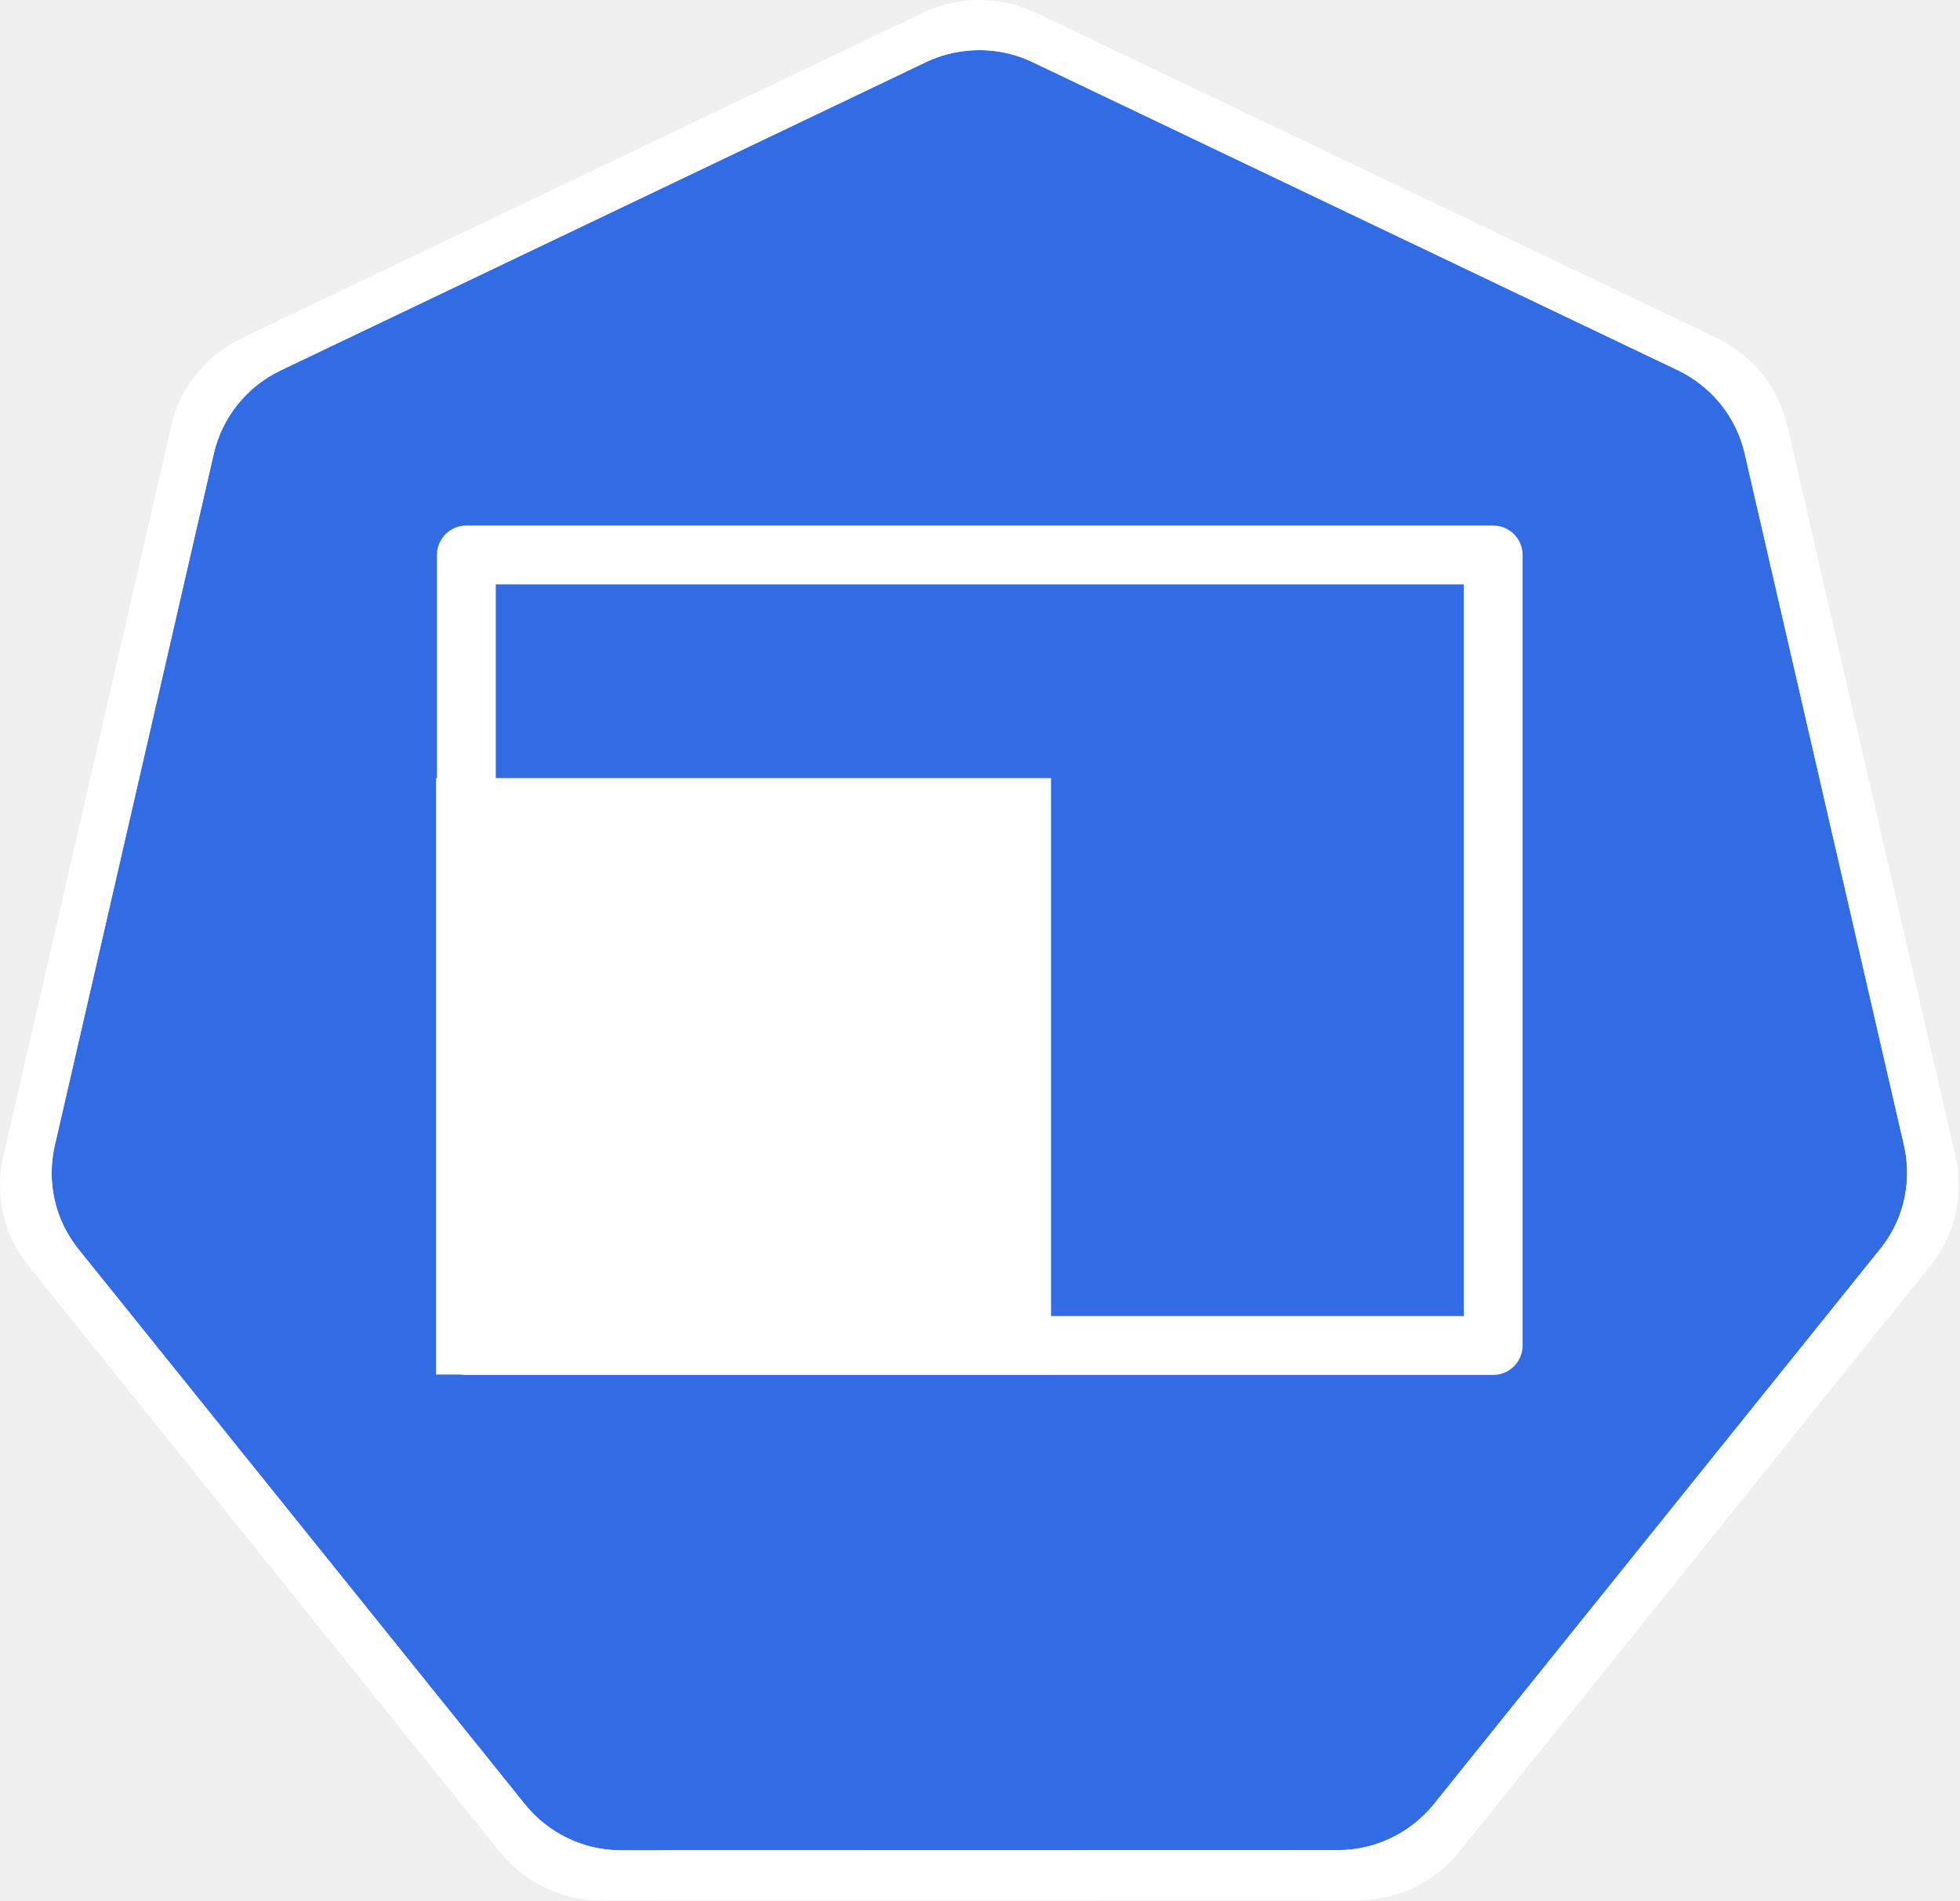
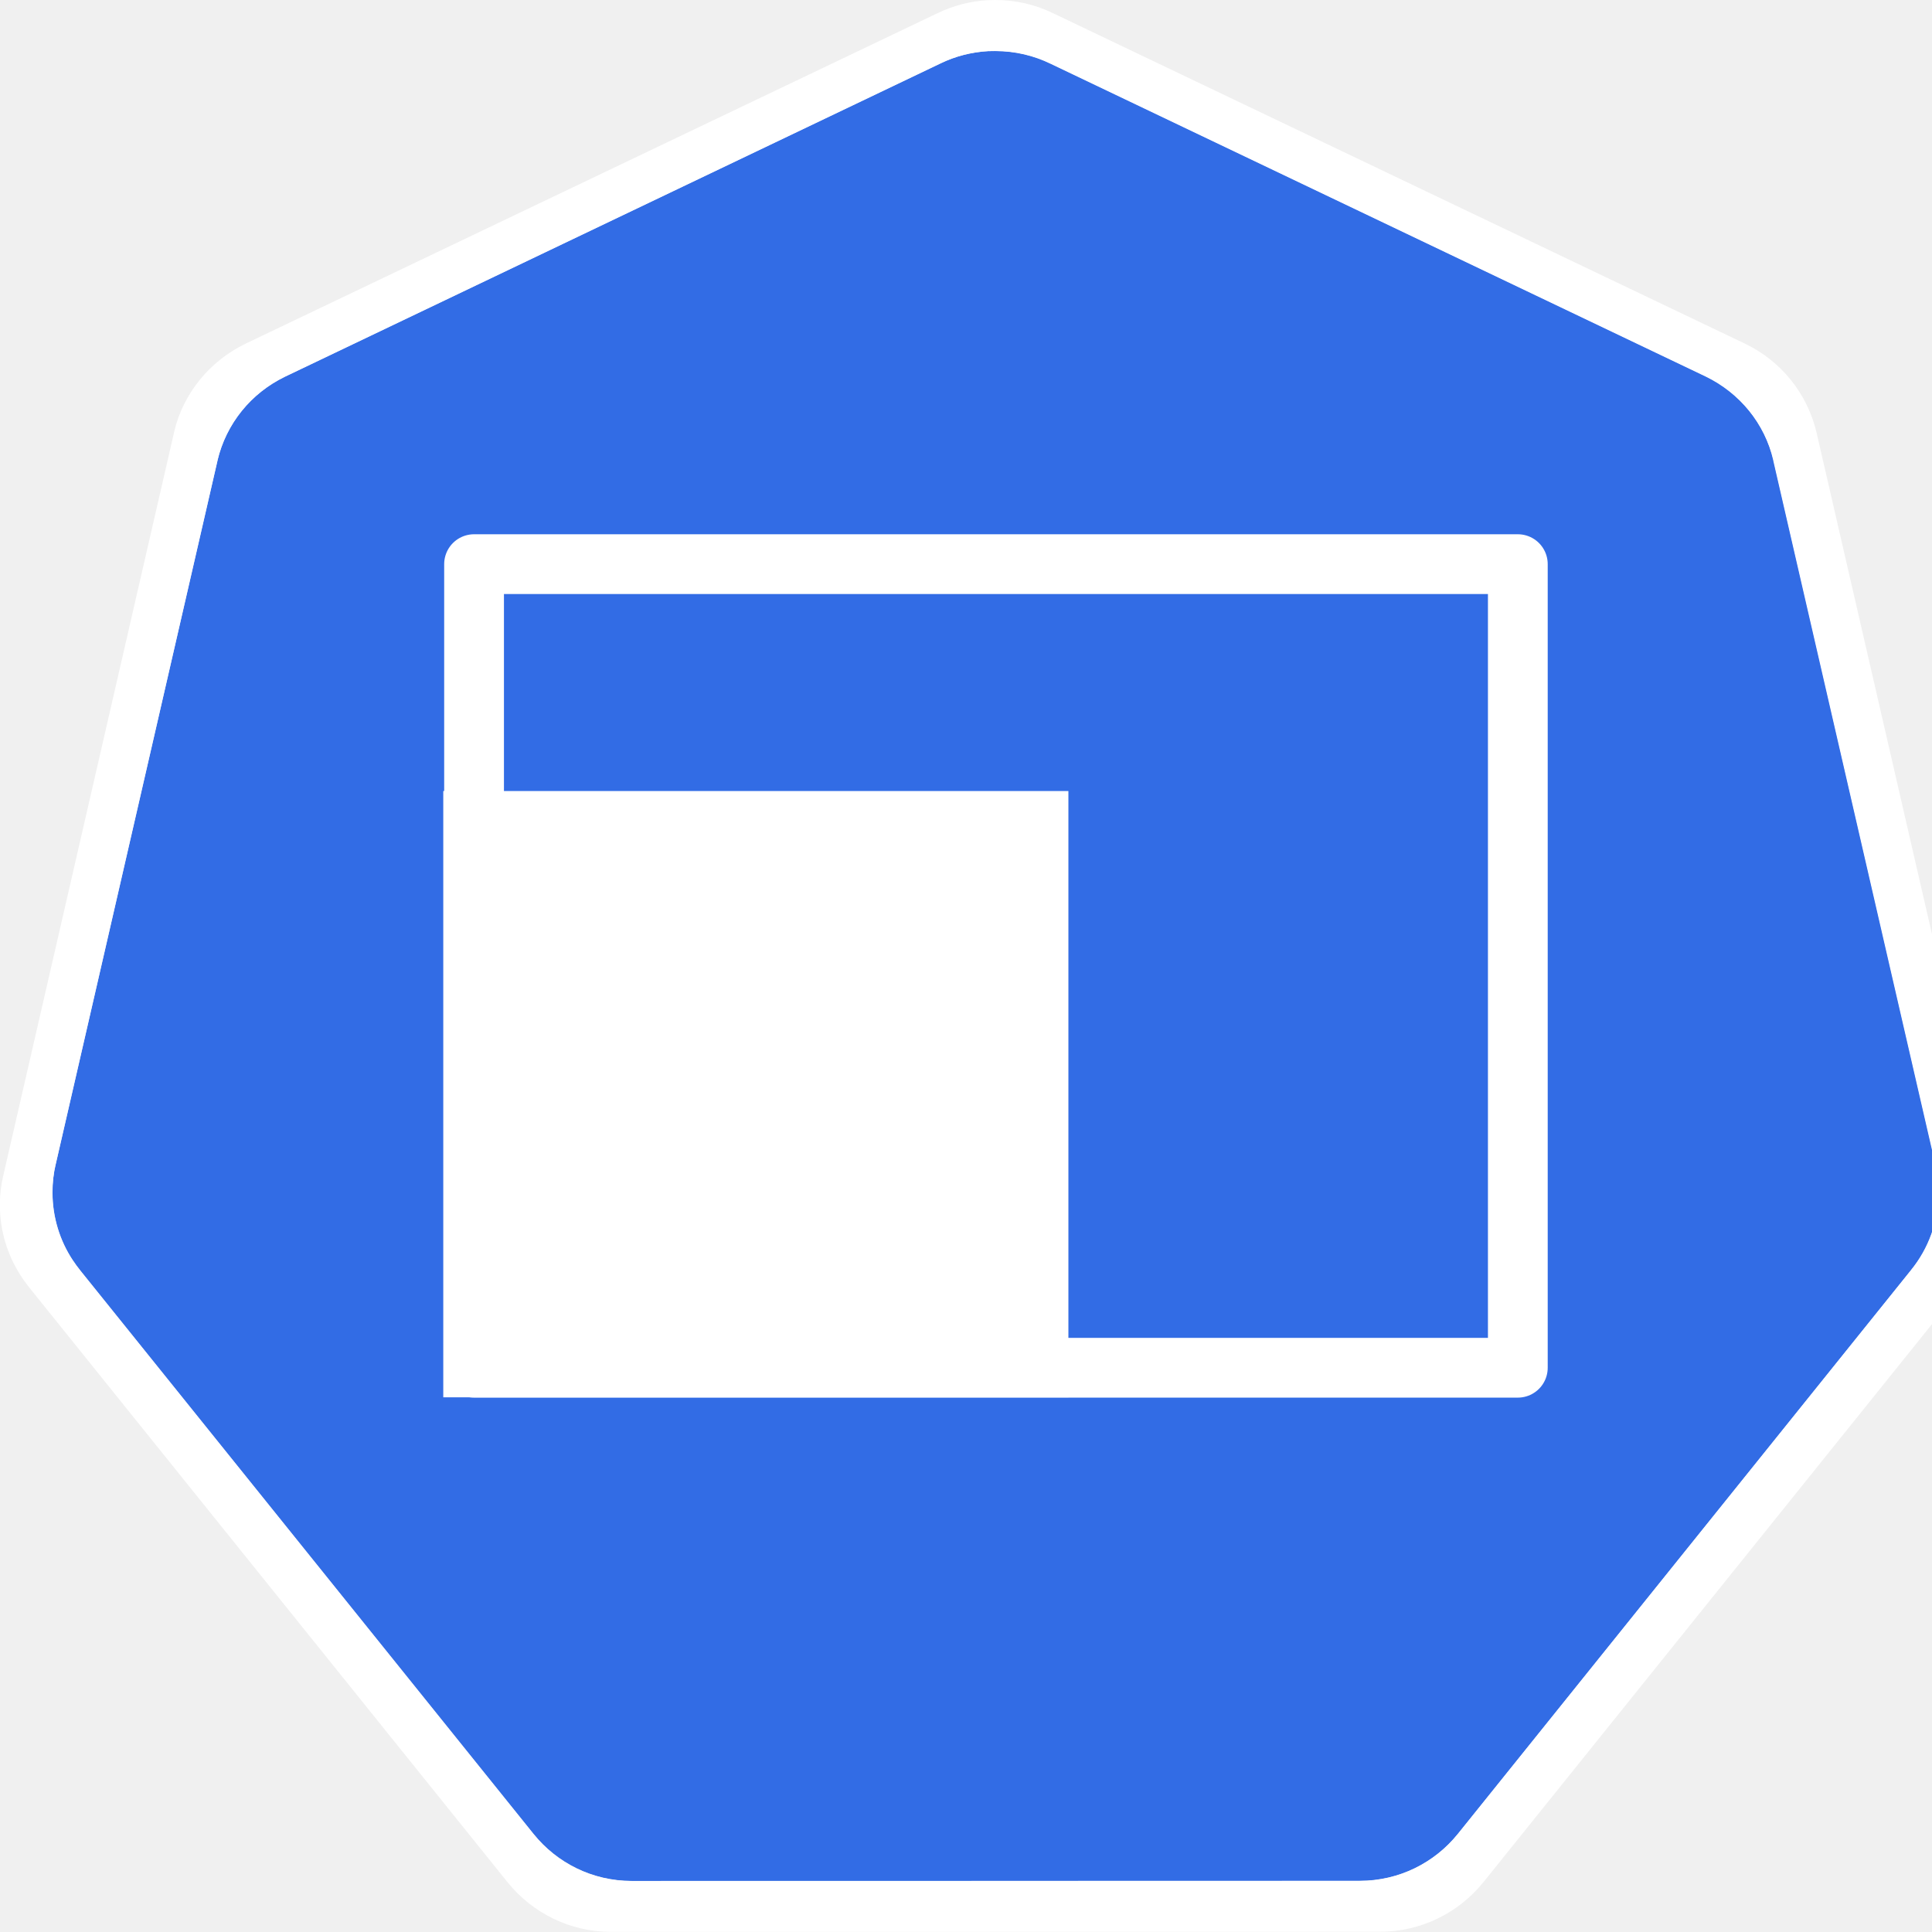
- <svg xmlns="http://www.w3.org/2000/svg" version="1.1" width="33" height="32" viewBox="0 0 33 32">
-   <path fill="#326ce5" d="M16.381 0.847c-0.292 0.015-0.564 0.088-0.808 0.207l0.012-0.005-10.861 5.189c-0.564 0.274-0.977 0.777-1.121 1.383l-0.003 0.014-2.679 11.657c-0.033 0.138-0.052 0.296-0.052 0.459 0 0.417 0.125 0.804 0.339 1.128l-0.005-0.008c0.041 0.063 0.080 0.117 0.121 0.168l-0.003-0.004 7.517 9.347c0.384 0.474 0.968 0.775 1.623 0.775 0 0 0 0 0 0l12.055-0.003c0 0 0.001 0 0.002 0 0.655 0 1.238-0.3 1.619-0.77l0.003-0.004 7.515-9.348c0.283-0.349 0.454-0.797 0.454-1.285 0-0.163-0.019-0.321-0.055-0.472l0.003 0.014-2.684-11.657c-0.146-0.621-0.56-1.124-1.111-1.392l-0.012-0.005-10.862-5.187c-0.263-0.129-0.573-0.204-0.901-0.204-0.037 0-0.074 0.001-0.111 0.003l0.005-0z" />
-   <path fill="#fff" d="M16.375 0.003c-0.308 0.017-0.594 0.094-0.852 0.22l0.013-0.006-11.466 5.477c-0.595 0.289-1.032 0.82-1.183 1.46l-0.003 0.015-2.828 12.305c-0.035 0.146-0.055 0.313-0.055 0.486 0 0.44 0.132 0.849 0.358 1.191l-0.005-0.008c0.044 0.066 0.085 0.122 0.128 0.177l-0.003-0.004 7.935 9.867c0.405 0.5 1.022 0.818 1.714 0.818 0 0 0 0 0 0l12.726-0.003c0 0 0.001 0 0.002 0 0.691 0 1.307-0.317 1.709-0.813l0.003-0.004 7.933-9.869c0.298-0.368 0.478-0.841 0.478-1.356 0-0.171-0.020-0.338-0.058-0.498l0.003 0.015-2.832-12.307c-0.155-0.655-0.592-1.185-1.173-1.468l-0.013-0.006-11.466-5.477c-0.278-0.136-0.605-0.215-0.951-0.215-0.040 0-0.079 0.001-0.118 0.003l0.005-0zM16.38 0.847c0.032-0.002 0.069-0.003 0.106-0.003 0.328 0 0.638 0.075 0.914 0.209l-0.012-0.005 10.862 5.187c0.564 0.274 0.977 0.777 1.121 1.383l0.003 0.014 2.684 11.657c0.033 0.138 0.052 0.296 0.052 0.458 0 0.488-0.171 0.936-0.457 1.289l0.003-0.004-7.515 9.348c-0.384 0.473-0.968 0.774-1.622 0.774-0.001 0-0.001 0-0.002 0l-12.055 0.003c-0 0-0 0-0 0-0.655 0-1.24-0.301-1.62-0.771l-0.003-0.004-7.517-9.347c-0.038-0.047-0.077-0.101-0.113-0.156l-0.005-0.008c-0.209-0.316-0.334-0.704-0.334-1.12 0-0.163 0.019-0.321 0.055-0.473l-0.003 0.014 2.679-11.657c0.146-0.621 0.56-1.124 1.111-1.392l0.012-0.005 10.861-5.189c0.232-0.114 0.504-0.186 0.791-0.201l0.005-0z" />
-   <path fill="none" stroke="#fff" stroke-linejoin="round" stroke-linecap="butt" stroke-miterlimit="4" stroke-width="0.991" d="M7.852 9.345h17.288v13.311h-17.288v-13.311z" />
-   <path fill="#fff" d="M7.342 13.102h10.354v10.043h-10.354v-10.043z" />
+ <svg xmlns="http://www.w3.org/2000/svg" version="1.1" width="16" height="16" viewBox="0 0 16 16">
+   <path fill="#326ce5" d="M8.19 0.423c-0.146 0.008-0.282 0.044-0.404 0.103l0.006-0.003-5.43 2.595c-0.282 0.137-0.489 0.388-0.56 0.692l-0.001 0.007-1.34 5.828c-0.017 0.069-0.026 0.148-0.026 0.229 0 0.208 0.062 0.402 0.169 0.564l-0.002-0.004c0.021 0.032 0.040 0.058 0.061 0.084l-0.002-0.002 3.759 4.673c0.192 0.237 0.484 0.388 0.812 0.388 0 0 0 0 0 0l6.028-0.001c0 0 0.001 0 0.001 0 0.327 0 0.619-0.15 0.81-0.385l0.002-0.002 3.757-4.674c0.141-0.174 0.227-0.399 0.227-0.642 0-0.081-0.009-0.16-0.027-0.236l0.001 0.007-1.342-5.828c-0.073-0.31-0.28-0.562-0.556-0.696l-0.006-0.003-5.431-2.593c-0.132-0.064-0.287-0.102-0.451-0.102-0.019 0-0.037 0-0.055 0.001l0.003-0z" />
+   <path fill="#fff" d="M8.187 0.001c-0.154 0.008-0.297 0.047-0.426 0.11l0.006-0.003-5.733 2.738c-0.297 0.144-0.516 0.41-0.592 0.73l-0.001 0.007-1.414 6.153c-0.018 0.073-0.028 0.157-0.028 0.243 0 0.22 0.066 0.424 0.179 0.595l-0.003-0.004c0.022 0.033 0.042 0.061 0.064 0.088l-0.002-0.002 3.968 4.934c0.203 0.25 0.511 0.409 0.857 0.409 0 0 0 0 0 0l6.363-0.001c0 0 0 0 0.001 0 0.346 0 0.654-0.159 0.855-0.406l0.002-0.002 3.966-4.934c0.149-0.184 0.239-0.421 0.239-0.678 0-0.086-0.010-0.169-0.029-0.249l0.001 0.007-1.416-6.153c-0.077-0.327-0.296-0.593-0.587-0.734l-0.006-0.003-5.733-2.738c-0.139-0.068-0.303-0.108-0.476-0.108-0.020 0-0.039 0.001-0.059 0.002l0.003-0zM8.19 0.424c0.016-0.001 0.034-0.001 0.053-0.001 0.164 0 0.319 0.038 0.457 0.105l-0.006-0.003 5.431 2.593c0.282 0.137 0.489 0.388 0.56 0.692l0.001 0.007 1.342 5.828c0.017 0.069 0.026 0.148 0.026 0.229 0 0.244-0.085 0.468-0.228 0.644l0.002-0.002-3.757 4.674c-0.192 0.237-0.484 0.387-0.811 0.387-0 0-0.001 0-0.001 0l-6.028 0.001c-0 0-0 0-0 0-0.328 0-0.62-0.15-0.81-0.386l-0.002-0.002-3.759-4.673c-0.019-0.024-0.038-0.050-0.057-0.078l-0.002-0.004c-0.105-0.158-0.167-0.352-0.167-0.56 0-0.081 0.010-0.16 0.027-0.236l-0.001 0.007 1.34-5.828c0.073-0.31 0.28-0.562 0.556-0.696l0.006-0.003 5.43-2.595c0.116-0.057 0.252-0.093 0.395-0.101l0.003-0z" />
+   <path fill="none" stroke="#fff" stroke-linejoin="round" stroke-linecap="butt" stroke-miterlimit="4" stroke-width="0.495" d="M3.926 4.672h8.644v6.655h-8.644v-6.655z" />
+   <path fill="#fff" d="M3.671 6.551h5.177v5.021h-5.177v-5.021z" />
</svg>
